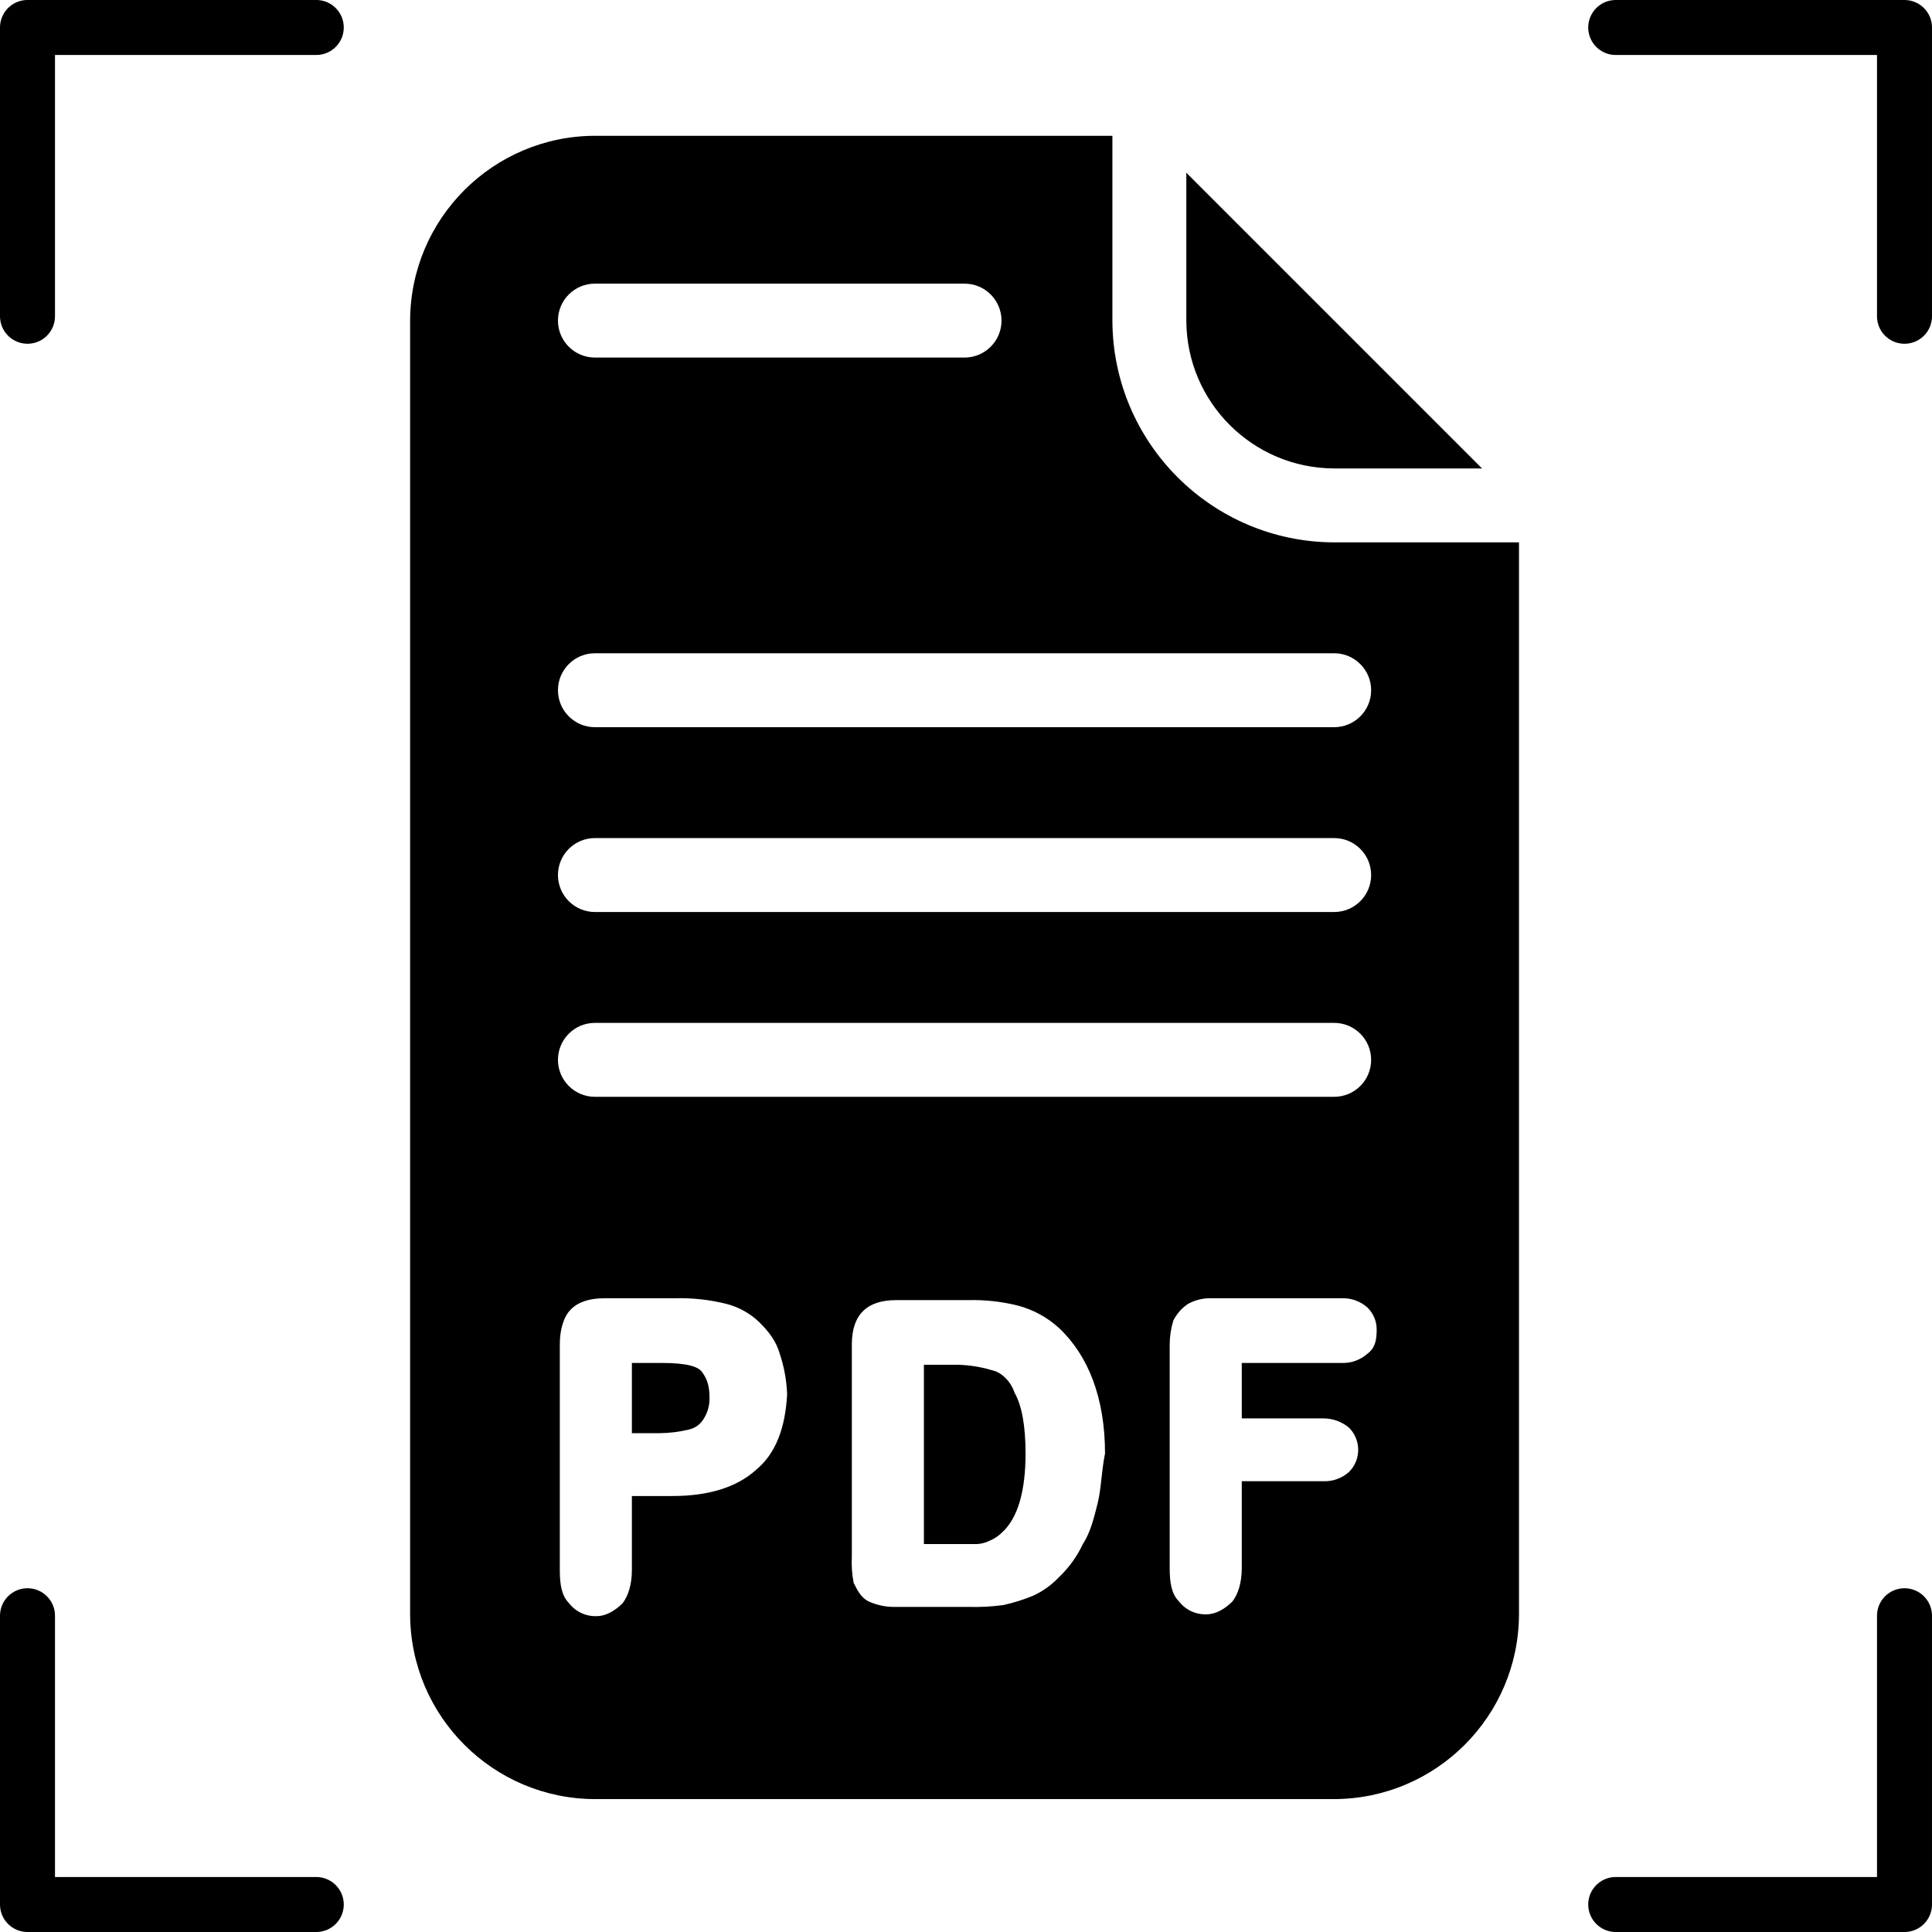
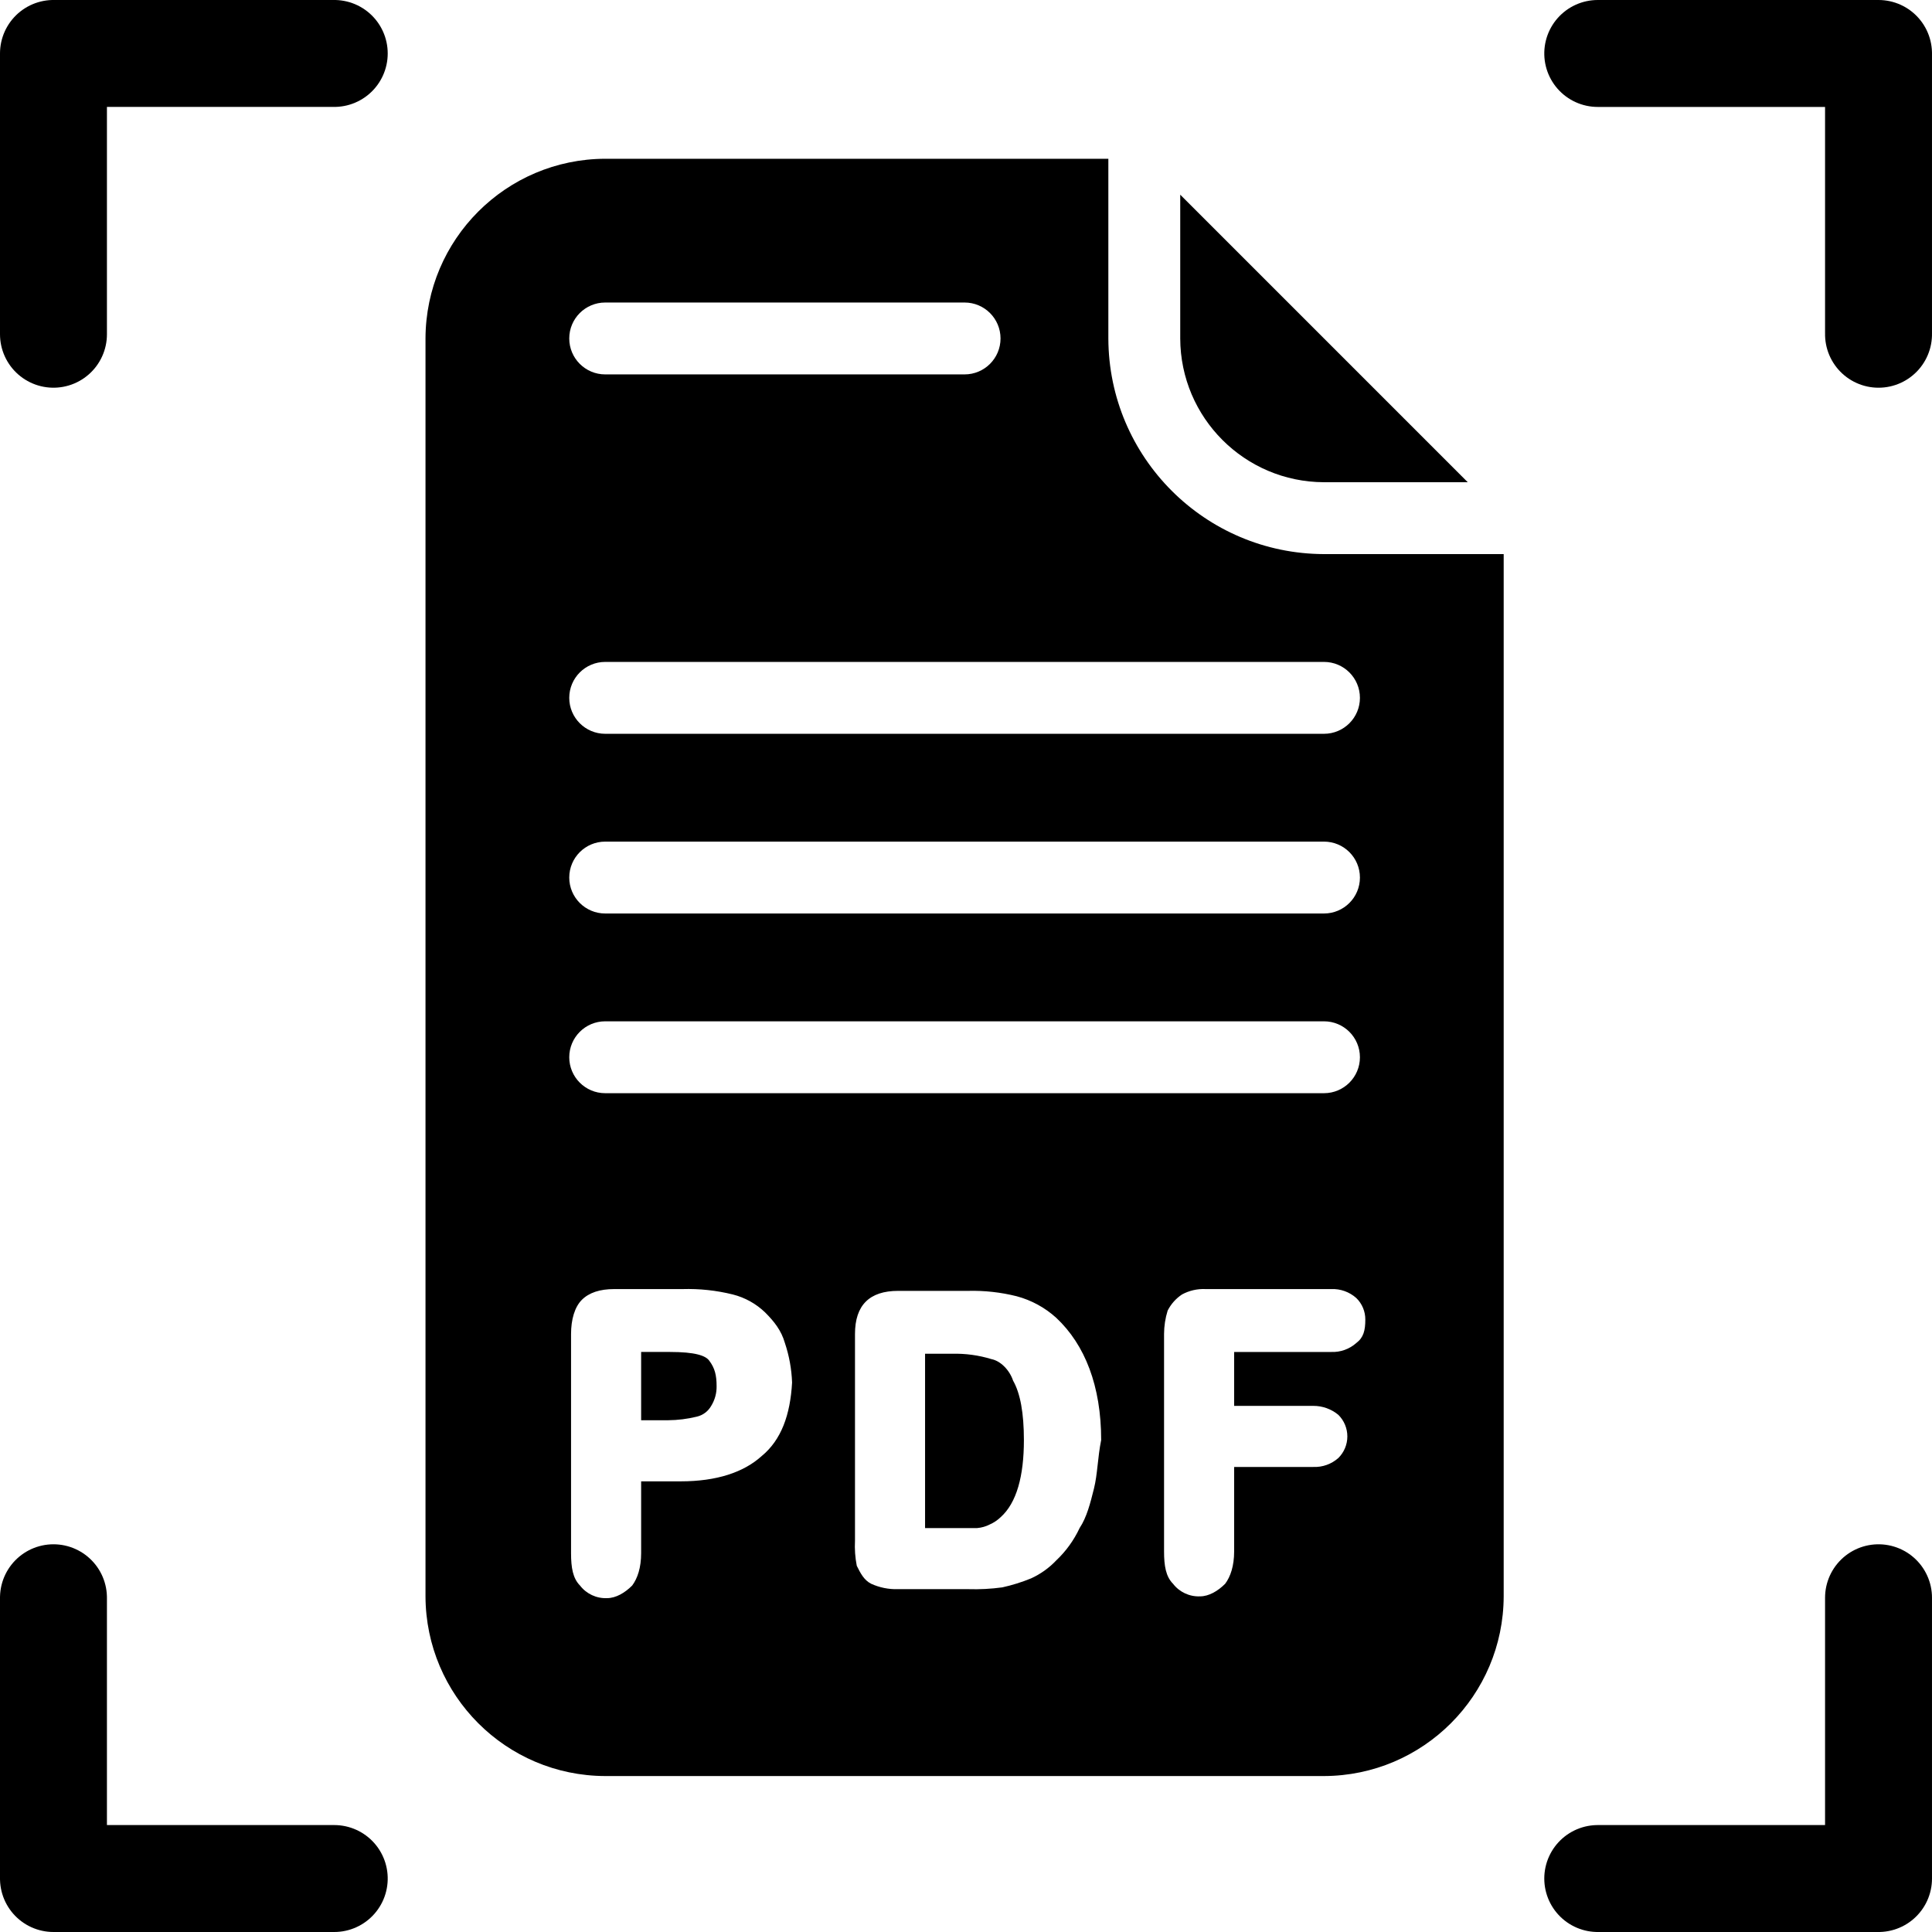
- <svg xmlns="http://www.w3.org/2000/svg" width="527" height="527.002" viewBox="0 0 527 527.002">
-   <g id="Group_105" data-name="Group 105" transform="translate(-256.5 -2218.5)">
-     <g id="pdf_document" transform="translate(368.369 2255.539)">
-       <g id="Group_96" data-name="Group 96" transform="translate(211.732 10.082)">
-         <g id="Group_95" data-name="Group 95">
-           <path id="Path_75" data-name="Path 75" d="M291.84,10.24V50.57A40.448,40.448,0,0,0,332.17,90.9H372.5Z" transform="translate(-291.84 -10.24)" />
-         </g>
+ <svg xmlns="http://www.w3.org/2000/svg" width="542" height="542.002" viewBox="0 0 542 542.002">
+   <g transform="translate(-249 -2211)">
+     <g transform="translate(368.369 2255.539)">
+       <g transform="translate(211.732 10.082)">
+         <path d="M291.84,10.24V50.57A40.448,40.448,0,0,0,332.17,90.9H372.5Z" transform="translate(-291.84 -10.24)" />
      </g>
-       <g id="Group_98" data-name="Group 98" transform="translate(0)">
-         <g id="Group_97" data-name="Group 97">
-           <path id="Path_76" data-name="Path 76" d="M328.862,110.907a60.673,60.673,0,0,1-60.495-60.495V0H127.212A50.561,50.561,0,0,0,76.8,50.412V403.3a50.561,50.561,0,0,0,50.412,50.412h201.65A50.561,50.561,0,0,0,379.274,403.3V110.907ZM127.212,40.33H228.037a10.082,10.082,0,1,1,0,20.165H127.212a10.082,10.082,0,1,1,0-20.165Zm0,100.825h201.65a10.082,10.082,0,0,1,0,20.165H127.212a10.082,10.082,0,1,1,0-20.165Zm0,50.412h201.65a10.082,10.082,0,0,1,0,20.165H127.212a10.082,10.082,0,1,1,0-20.165Zm0,50.412h201.65a10.082,10.082,0,0,1,0,20.165H127.212a10.082,10.082,0,1,1,0-20.165Zm43.859,122c-5.041,4.537-12.6,7.058-22.686,7.058H137.295V391.2c0,4.033-1.008,7.058-2.521,9.074-2.017,2.016-4.537,3.529-7.058,3.529a9.07,9.07,0,0,1-7.562-3.529c-2.016-2.017-2.521-5.041-2.521-9.074V329.7c0-4.033,1.008-7.562,3.025-9.578s5.041-3.025,9.074-3.025H148.89a52.249,52.249,0,0,1,14.115,1.512,20.163,20.163,0,0,1,9.074,5.041c2.521,2.521,4.537,5.041,5.545,8.57a39.326,39.326,0,0,1,2.017,11.091C179.137,352.383,176.616,359.44,171.071,363.977Zm93.263,9.074c-1.008,4.033-2.016,8.066-4.033,11.091a29.926,29.926,0,0,1-6.554,9.074,22.723,22.723,0,0,1-7.058,5.041,49.553,49.553,0,0,1-8.066,2.521,57.888,57.888,0,0,1-9.578.5H209.385a16.834,16.834,0,0,1-7.562-1.512c-2.016-1.008-3.025-3.025-4.033-5.041a28.844,28.844,0,0,1-.5-7.058V329.7q0-6.049,3.025-9.074t9.074-3.025h19.661a50.73,50.73,0,0,1,13.611,1.512,26.8,26.8,0,0,1,11.091,6.049c8.066,7.562,12.6,19.157,12.6,34.28C265.342,364.482,265.342,369.019,264.334,373.052Zm73.6-40.834a9.973,9.973,0,0,1-7.058,2.521H303.656v15.124h22.181a10.928,10.928,0,0,1,7.058,2.521,8.52,8.52,0,0,1,0,12.1A9.973,9.973,0,0,1,325.837,367H303.656V390.7c0,4.033-1.008,7.058-2.521,9.074-2.016,2.017-4.537,3.529-7.058,3.529a9.07,9.07,0,0,1-7.562-3.529c-2.016-2.017-2.521-5.041-2.521-9.074v-61A22.375,22.375,0,0,1,285,323.143a11.9,11.9,0,0,1,4.033-4.537,12.612,12.612,0,0,1,6.554-1.512h35.289a9.973,9.973,0,0,1,7.058,2.521,8.349,8.349,0,0,1,2.521,6.049C340.457,328.689,339.953,330.705,337.936,332.218Z" transform="translate(-76.8)" />
-         </g>
+       <g transform="translate(0)">
+         <path d="M328.862,110.907a60.673,60.673,0,0,1-60.495-60.495V0H127.212A50.561,50.561,0,0,0,76.8,50.412V403.3a50.561,50.561,0,0,0,50.412,50.412h201.65A50.561,50.561,0,0,0,379.274,403.3V110.907ZM127.212,40.33H228.037a10.082,10.082,0,1,1,0,20.165H127.212a10.082,10.082,0,1,1,0-20.165Zm0,100.825h201.65a10.082,10.082,0,0,1,0,20.165H127.212a10.082,10.082,0,1,1,0-20.165Zm0,50.412h201.65a10.082,10.082,0,0,1,0,20.165H127.212a10.082,10.082,0,1,1,0-20.165Zm0,50.412h201.65a10.082,10.082,0,0,1,0,20.165H127.212a10.082,10.082,0,1,1,0-20.165Zm43.859,122c-5.041,4.537-12.6,7.058-22.686,7.058H137.295V391.2c0,4.033-1.008,7.058-2.521,9.074-2.017,2.016-4.537,3.529-7.058,3.529a9.07,9.07,0,0,1-7.562-3.529c-2.016-2.017-2.521-5.041-2.521-9.074V329.7c0-4.033,1.008-7.562,3.025-9.578s5.041-3.025,9.074-3.025H148.89a52.249,52.249,0,0,1,14.115,1.512,20.163,20.163,0,0,1,9.074,5.041c2.521,2.521,4.537,5.041,5.545,8.57a39.326,39.326,0,0,1,2.017,11.091C179.137,352.383,176.616,359.44,171.071,363.977Zm93.263,9.074c-1.008,4.033-2.016,8.066-4.033,11.091a29.926,29.926,0,0,1-6.554,9.074,22.723,22.723,0,0,1-7.058,5.041,49.553,49.553,0,0,1-8.066,2.521,57.888,57.888,0,0,1-9.578.5H209.385a16.834,16.834,0,0,1-7.562-1.512c-2.016-1.008-3.025-3.025-4.033-5.041a28.844,28.844,0,0,1-.5-7.058V329.7q0-6.049,3.025-9.074t9.074-3.025h19.661a50.73,50.73,0,0,1,13.611,1.512,26.8,26.8,0,0,1,11.091,6.049c8.066,7.562,12.6,19.157,12.6,34.28C265.342,364.482,265.342,369.019,264.334,373.052Zm73.6-40.834a9.973,9.973,0,0,1-7.058,2.521H303.656v15.124h22.181a10.928,10.928,0,0,1,7.058,2.521,8.52,8.52,0,0,1,0,12.1A9.973,9.973,0,0,1,325.837,367H303.656V390.7c0,4.033-1.008,7.058-2.521,9.074-2.016,2.017-4.537,3.529-7.058,3.529a9.07,9.07,0,0,1-7.562-3.529c-2.016-2.017-2.521-5.041-2.521-9.074v-61A22.375,22.375,0,0,1,285,323.143a11.9,11.9,0,0,1,4.033-4.537,12.612,12.612,0,0,1,6.554-1.512h35.289a9.973,9.973,0,0,1,7.058,2.521,8.349,8.349,0,0,1,2.521,6.049C340.457,328.689,339.953,330.705,337.936,332.218Z" transform="translate(-76.8)" />
      </g>
-       <g id="Group_100" data-name="Group 100" transform="translate(140.146 335.242)">
-         <g id="Group_99" data-name="Group 99">
-           <path id="Path_77" data-name="Path 77" d="M243.838,348.042c-1.008-3.025-3.529-5.545-6.049-6.049A34.645,34.645,0,0,0,226.7,340.48h-7.562v48.9h14.62a9.346,9.346,0,0,0,3.529-1.008,10.543,10.543,0,0,0,3.025-2.017c4.537-4.033,6.554-11.595,6.554-21.677Q246.863,353.335,243.838,348.042Z" transform="translate(-219.136 -340.48)" />
-         </g>
+       <g transform="translate(140.146 335.242)">
+         <path d="M243.838,348.042c-1.008-3.025-3.529-5.545-6.049-6.049A34.645,34.645,0,0,0,226.7,340.48h-7.562v48.9h14.62a9.346,9.346,0,0,0,3.529-1.008,10.543,10.543,0,0,0,3.025-2.017c4.537-4.033,6.554-11.595,6.554-21.677Q246.863,353.335,243.838,348.042Z" transform="translate(-219.136 -340.48)" />
      </g>
-       <g id="Group_102" data-name="Group 102" transform="translate(60.495 334.738)">
-         <g id="Group_101" data-name="Group 101">
-           <path id="Path_78" data-name="Path 78" d="M157.4,342.489c-1.008-1.512-4.033-2.521-11.091-2.521H138.24v19.157H145.8a35.086,35.086,0,0,0,8.066-1.008,6.261,6.261,0,0,0,4.033-3.025,10.162,10.162,0,0,0,1.512-5.545C159.413,346.521,158.909,344.505,157.4,342.489Z" transform="translate(-138.24 -339.968)" />
-         </g>
+       <g transform="translate(60.495 334.738)">
+         <path d="M157.4,342.489c-1.008-1.512-4.033-2.521-11.091-2.521H138.24v19.157H145.8a35.086,35.086,0,0,0,8.066-1.008,6.261,6.261,0,0,0,4.033-3.025,10.162,10.162,0,0,0,1.512-5.545C159.413,346.521,158.909,344.505,157.4,342.489Z" transform="translate(-138.24 -339.968)" />
      </g>
    </g>
-     <g id="Group_103" data-name="Group 103" transform="translate(264 2226)">
-       <path id="Path_79" data-name="Path 79" d="M264,2304.8v-78.77h78.769" transform="translate(-264 -2226.034)" fill="none" stroke="#000" stroke-linecap="round" stroke-linejoin="round" stroke-width="15" />
-       <path id="Path_80" data-name="Path 80" d="M0,78.769V0H78.769" transform="translate(0 512.001) rotate(-90)" fill="none" stroke="#000" stroke-linecap="round" stroke-linejoin="round" stroke-width="15" />
-       <path id="Path_81" data-name="Path 81" d="M0,78.769V0H78.769" transform="translate(512 512.002) rotate(-180)" fill="none" stroke="#000" stroke-linecap="round" stroke-linejoin="round" stroke-width="15" />
-       <path id="Path_82" data-name="Path 82" d="M0,78.769V0H78.769" transform="translate(512 0) rotate(90)" fill="none" stroke="#000" stroke-linecap="round" stroke-linejoin="round" stroke-width="15" />
+     <g transform="translate(264 2226)">
+       <path d="M264,2304.8v-78.77h78.769" transform="translate(-264 -2226.034)" fill="none" stroke="#000" stroke-linecap="round" stroke-linejoin="round" stroke-width="30" />
+       <path d="M0,78.769V0H78.769" transform="translate(0 512.001) rotate(-90)" fill="none" stroke="#000" stroke-linecap="round" stroke-linejoin="round" stroke-width="30" />
+       <path d="M0,78.769V0H78.769" transform="translate(512 512.002) rotate(-180)" fill="none" stroke="#000" stroke-linecap="round" stroke-linejoin="round" stroke-width="30" />
+       <path d="M0,78.769V0H78.769" transform="translate(512 0) rotate(90)" fill="none" stroke="#000" stroke-linecap="round" stroke-linejoin="round" stroke-width="30" />
    </g>
  </g>
</svg>
